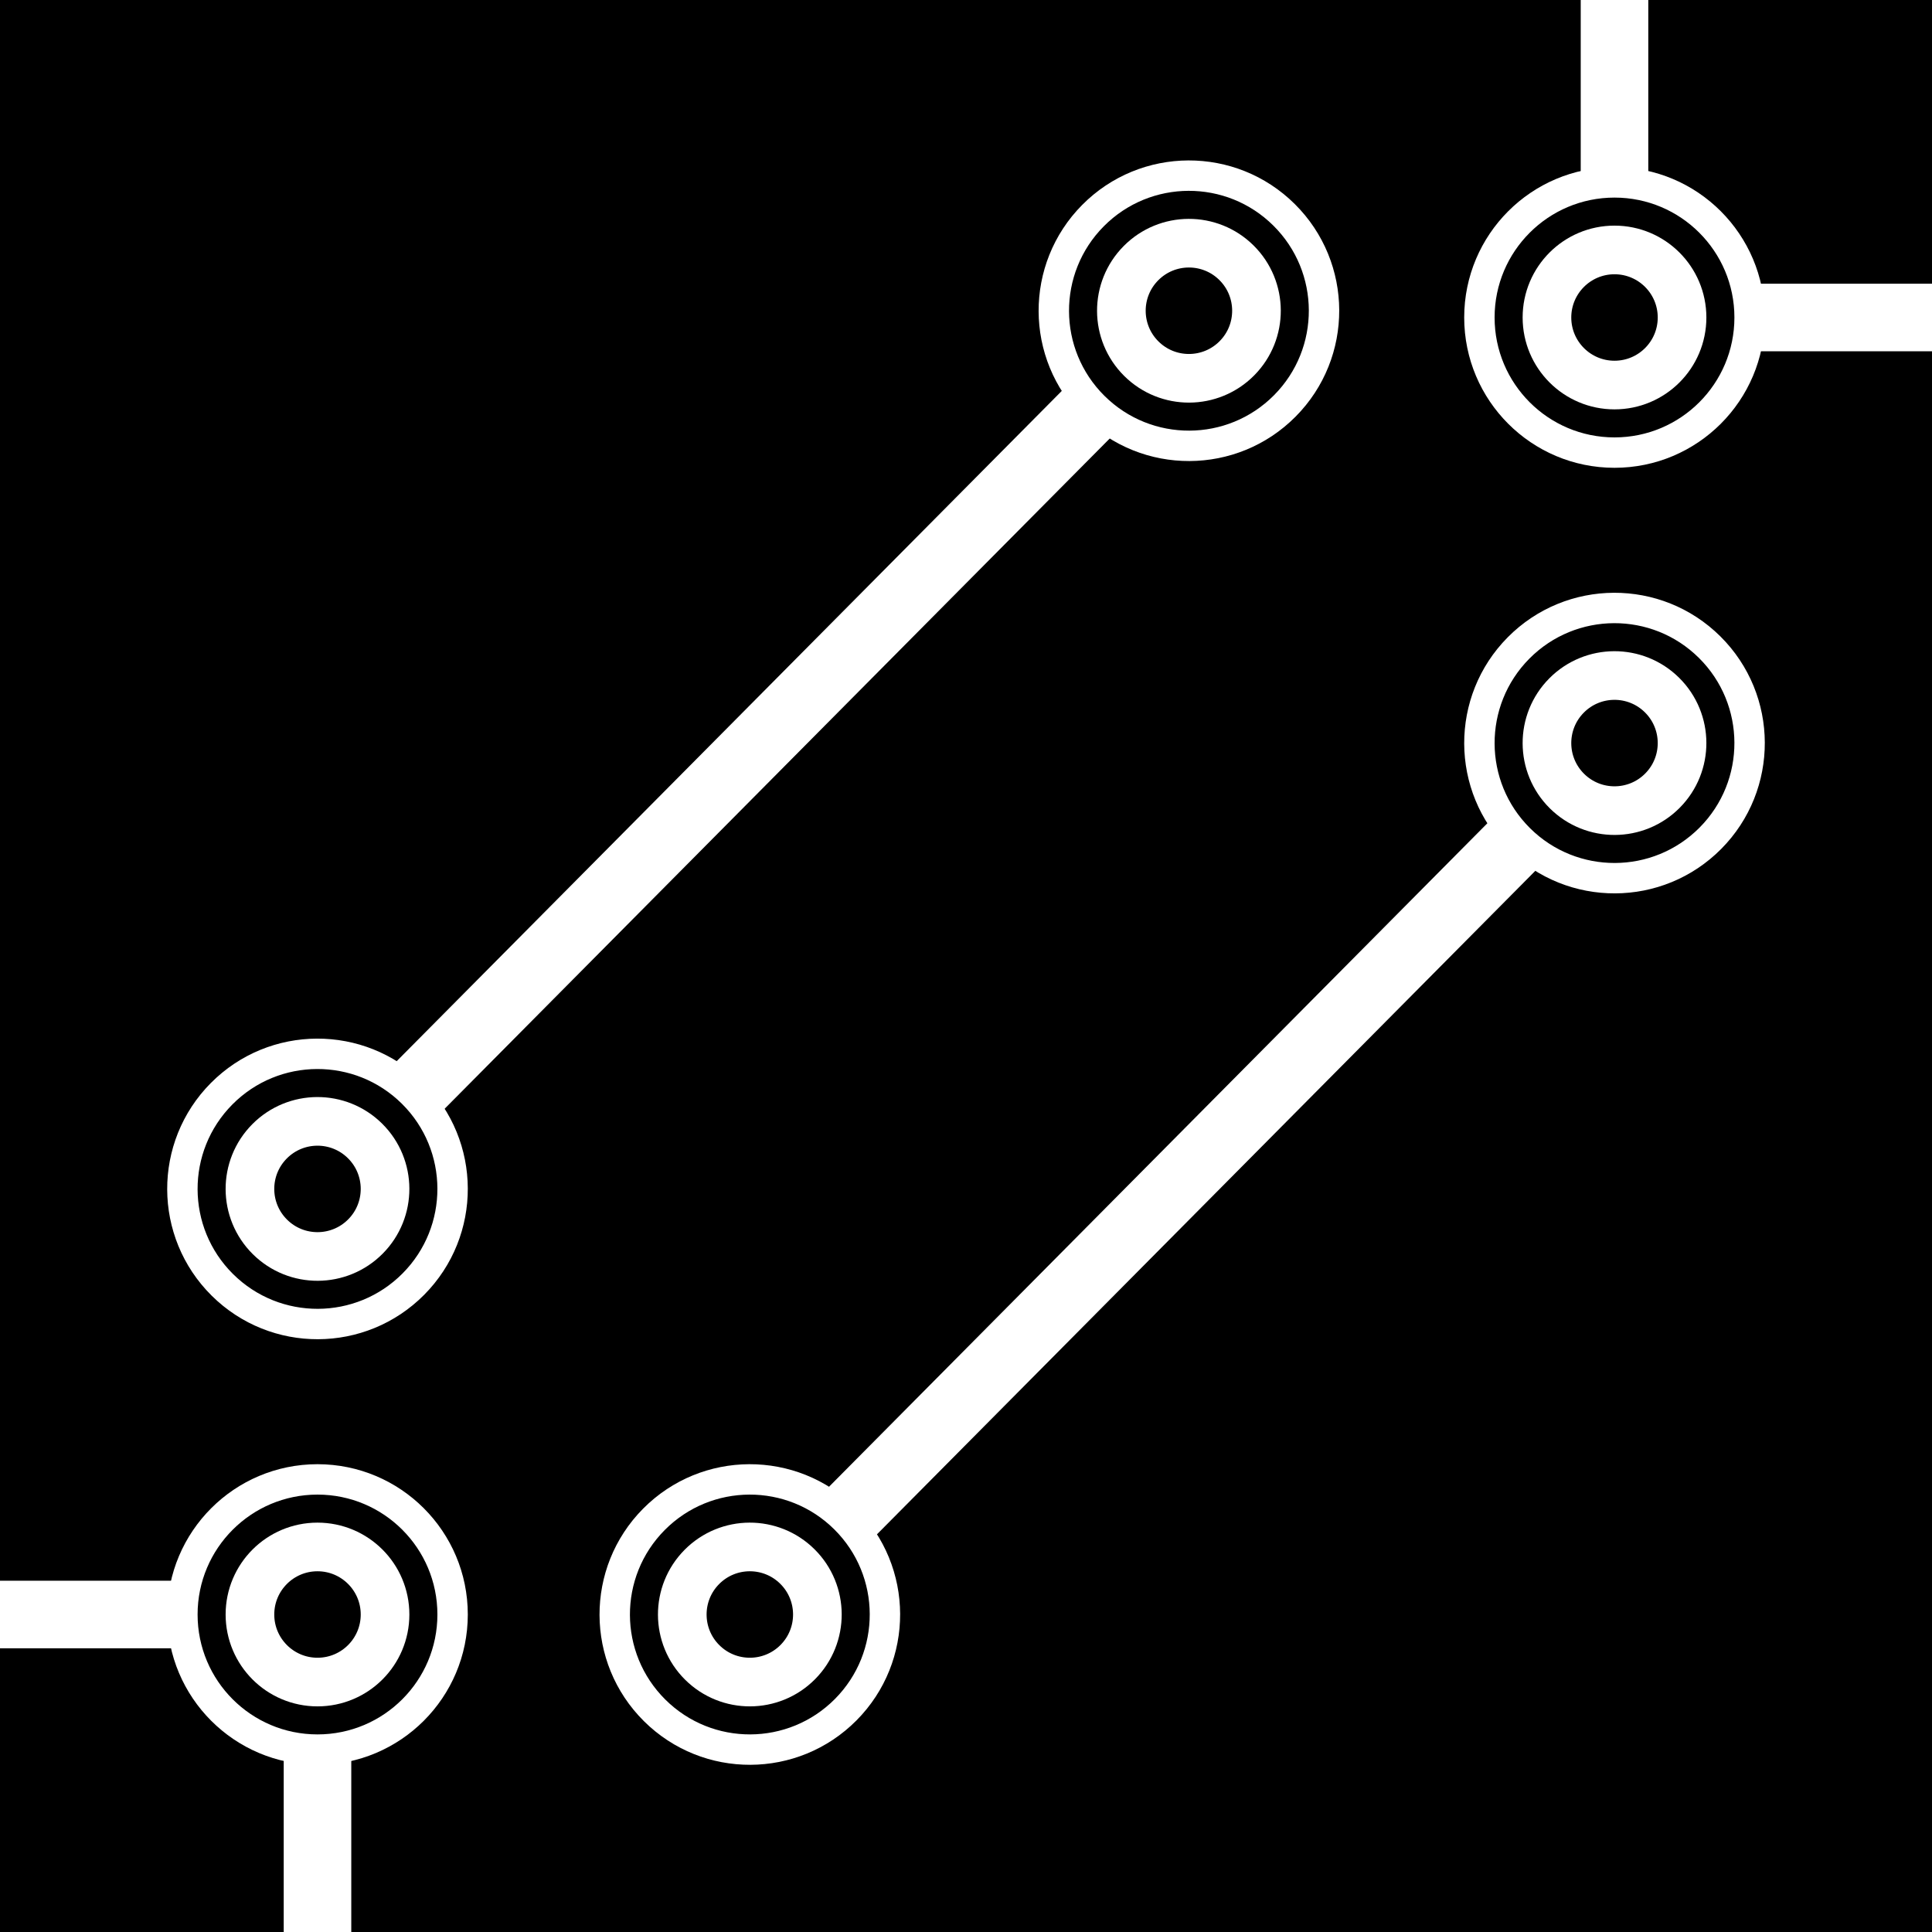
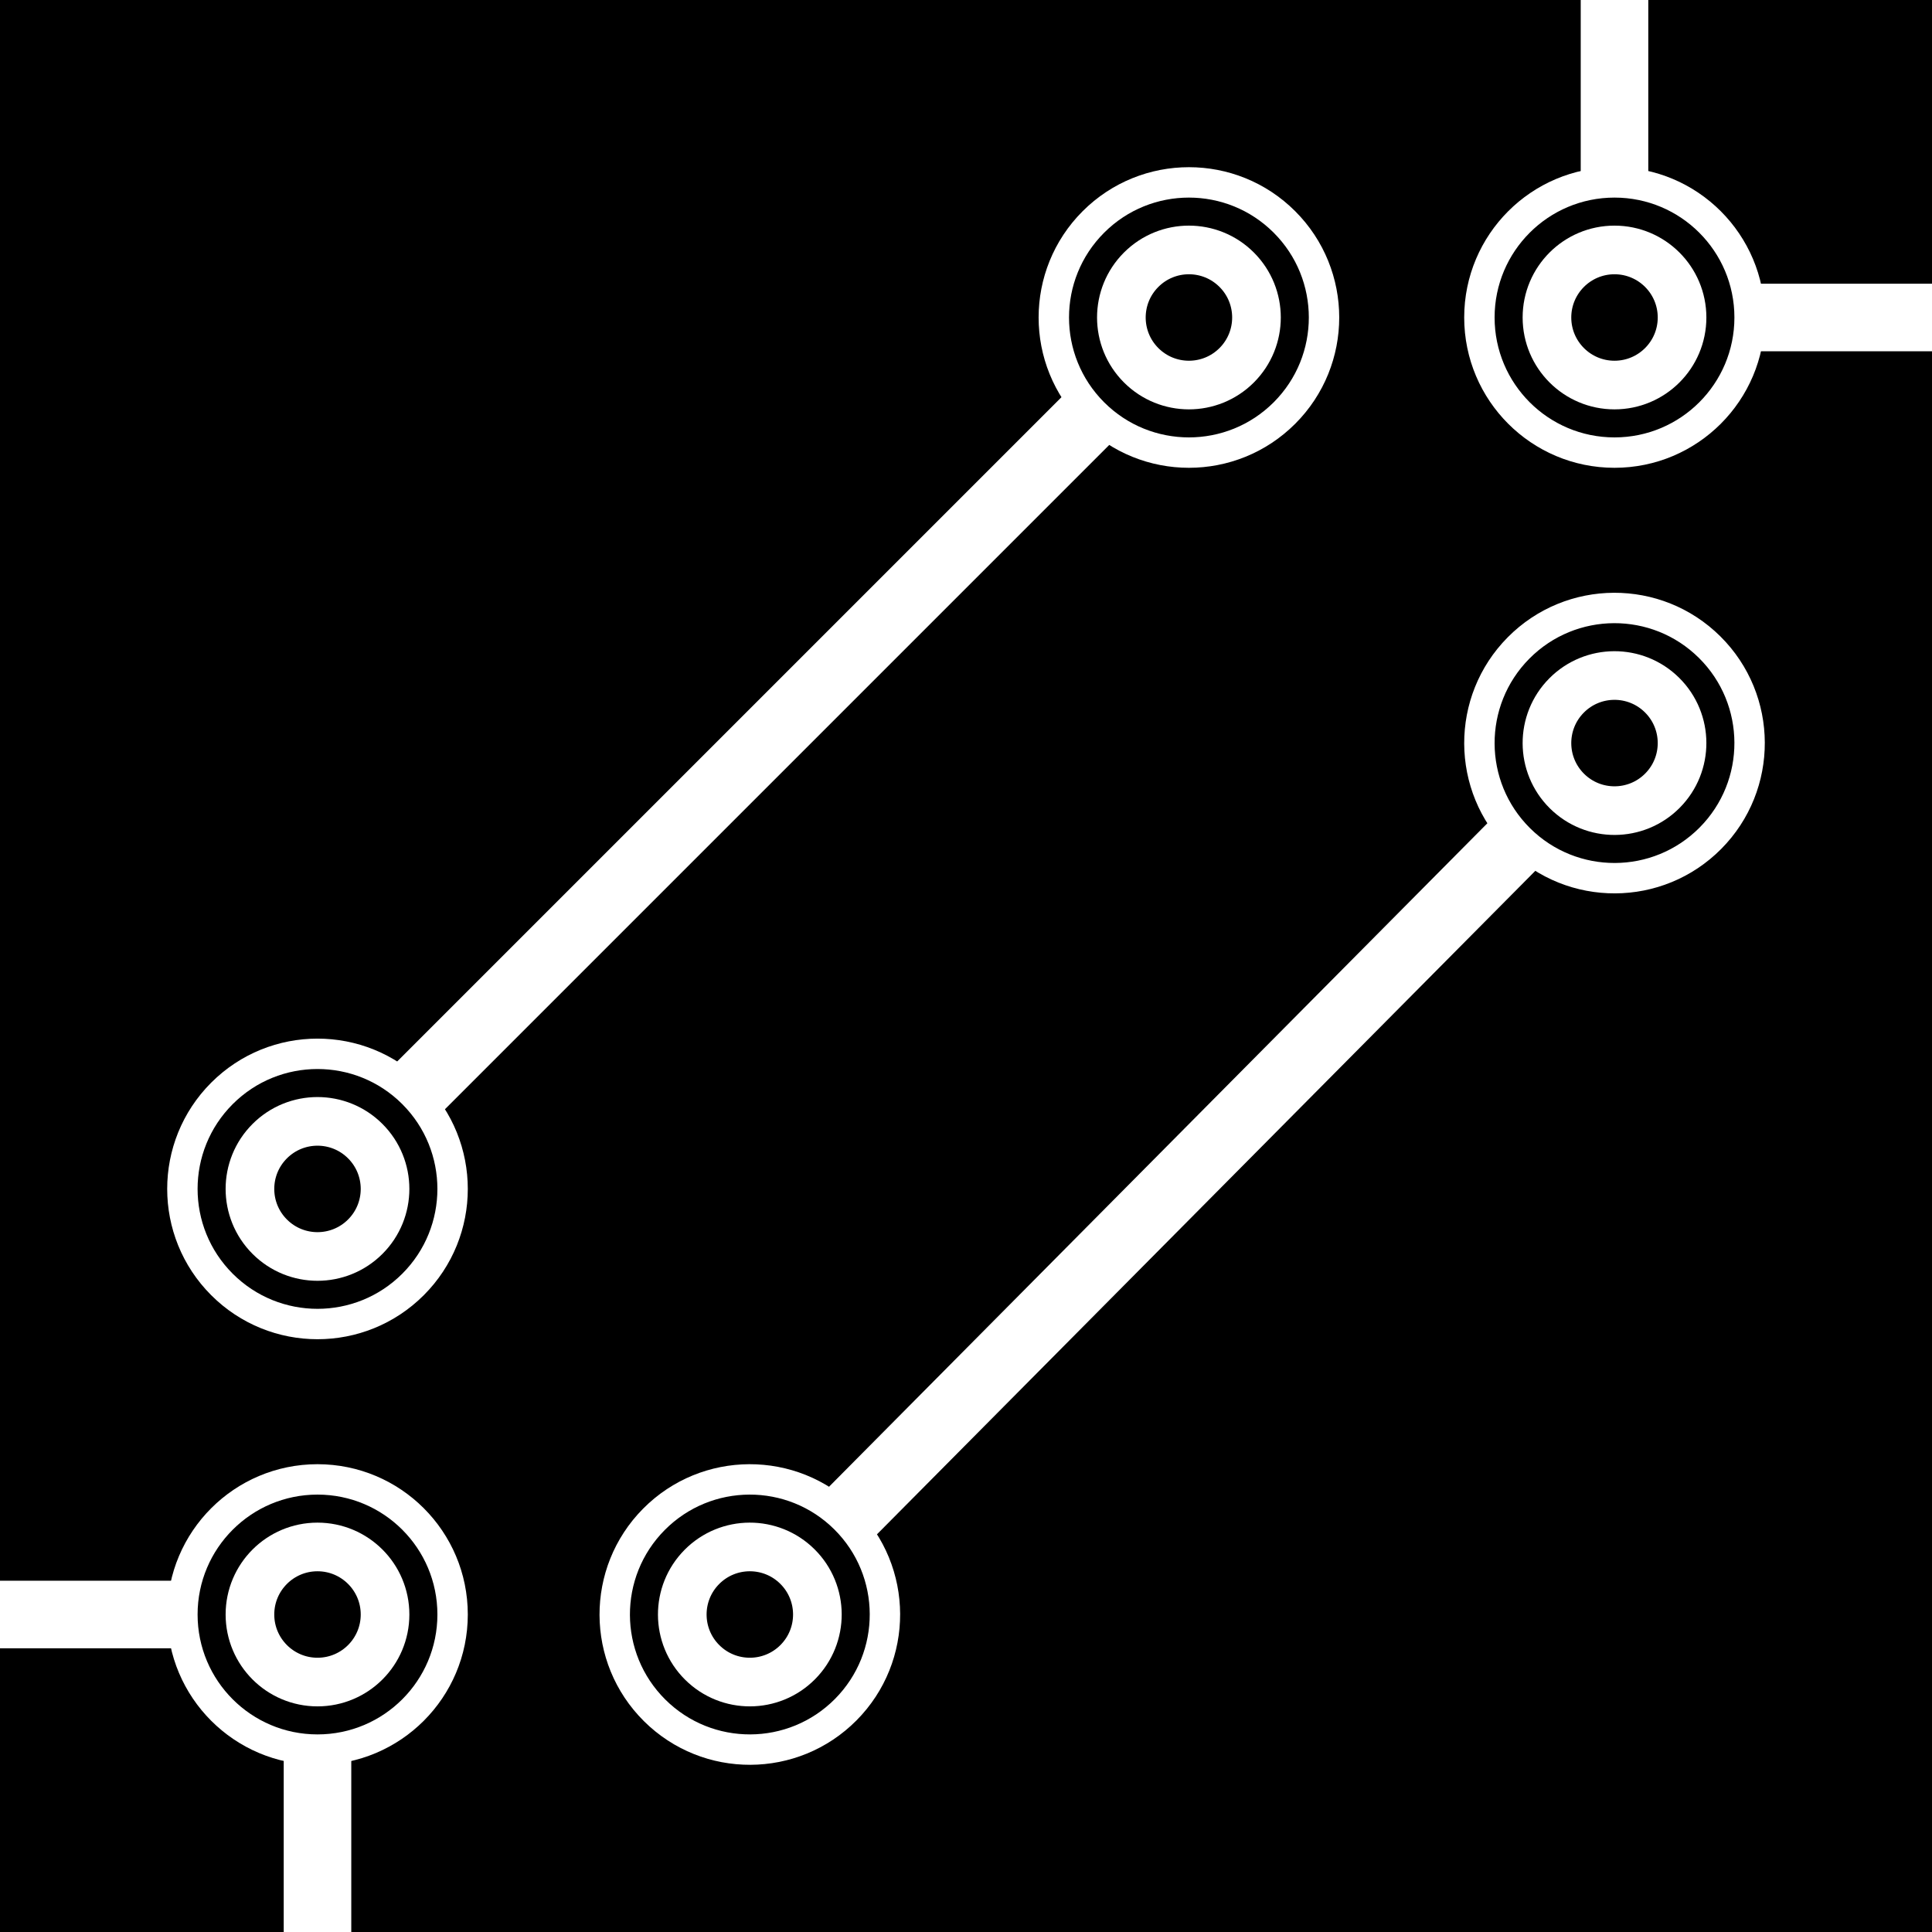
<svg xmlns="http://www.w3.org/2000/svg" width="256" height="256" viewBox="0 0 143 143" version="1.1" id="svg_tile_60F">
  <defs id="defs">
    <marker viewBox="0 0 20 20" markerWidth="20" markerHeight="20" refX="10" refY="10" orient="auto" id="term">
      <circle cx="10" cy="10" r="2" style="fill:black;stroke:white;stroke-width:0.45" />
      <circle cx="10" cy="10" r="1" style="fill:black;stroke:white;stroke-width:0.72" />
    </marker>
  </defs>
  <path style="fill:black;fill-opacity:1;stroke:none" d="M 0 0 H 143 V 143 H 0 Z" id="tile_bg" />
  <g style="fill:none;stroke:white;stroke-opacity:1;stroke-width:5">
    <path id="wire_2" d="M   0.0 119.5 H  23.5" />
    <path id="wire_3" d="M 143.0  23.5 H 119.5" />
    <path id="wire_8" d="M 119.5   0.0 V  23.5" marker-end="url(#term)" />
    <path id="wire_9" d="M  23.5 143.0 V 119.5" marker-end="url(#term)" />
-     <path id="wire_E" d="M  88.0  23.0 L  23.5  88.0" marker-start="url(#term)" marker-end="url(#term)" />
+     <path id="wire_E" d="M  88.0  23.5 L  23.5  88.0" marker-start="url(#term)" marker-end="url(#term)" />
    <path id="wire_G" d="M 119.5  55.0 L  55.5 119.5" marker-start="url(#term)" marker-end="url(#term)" />
  </g>
</svg>
